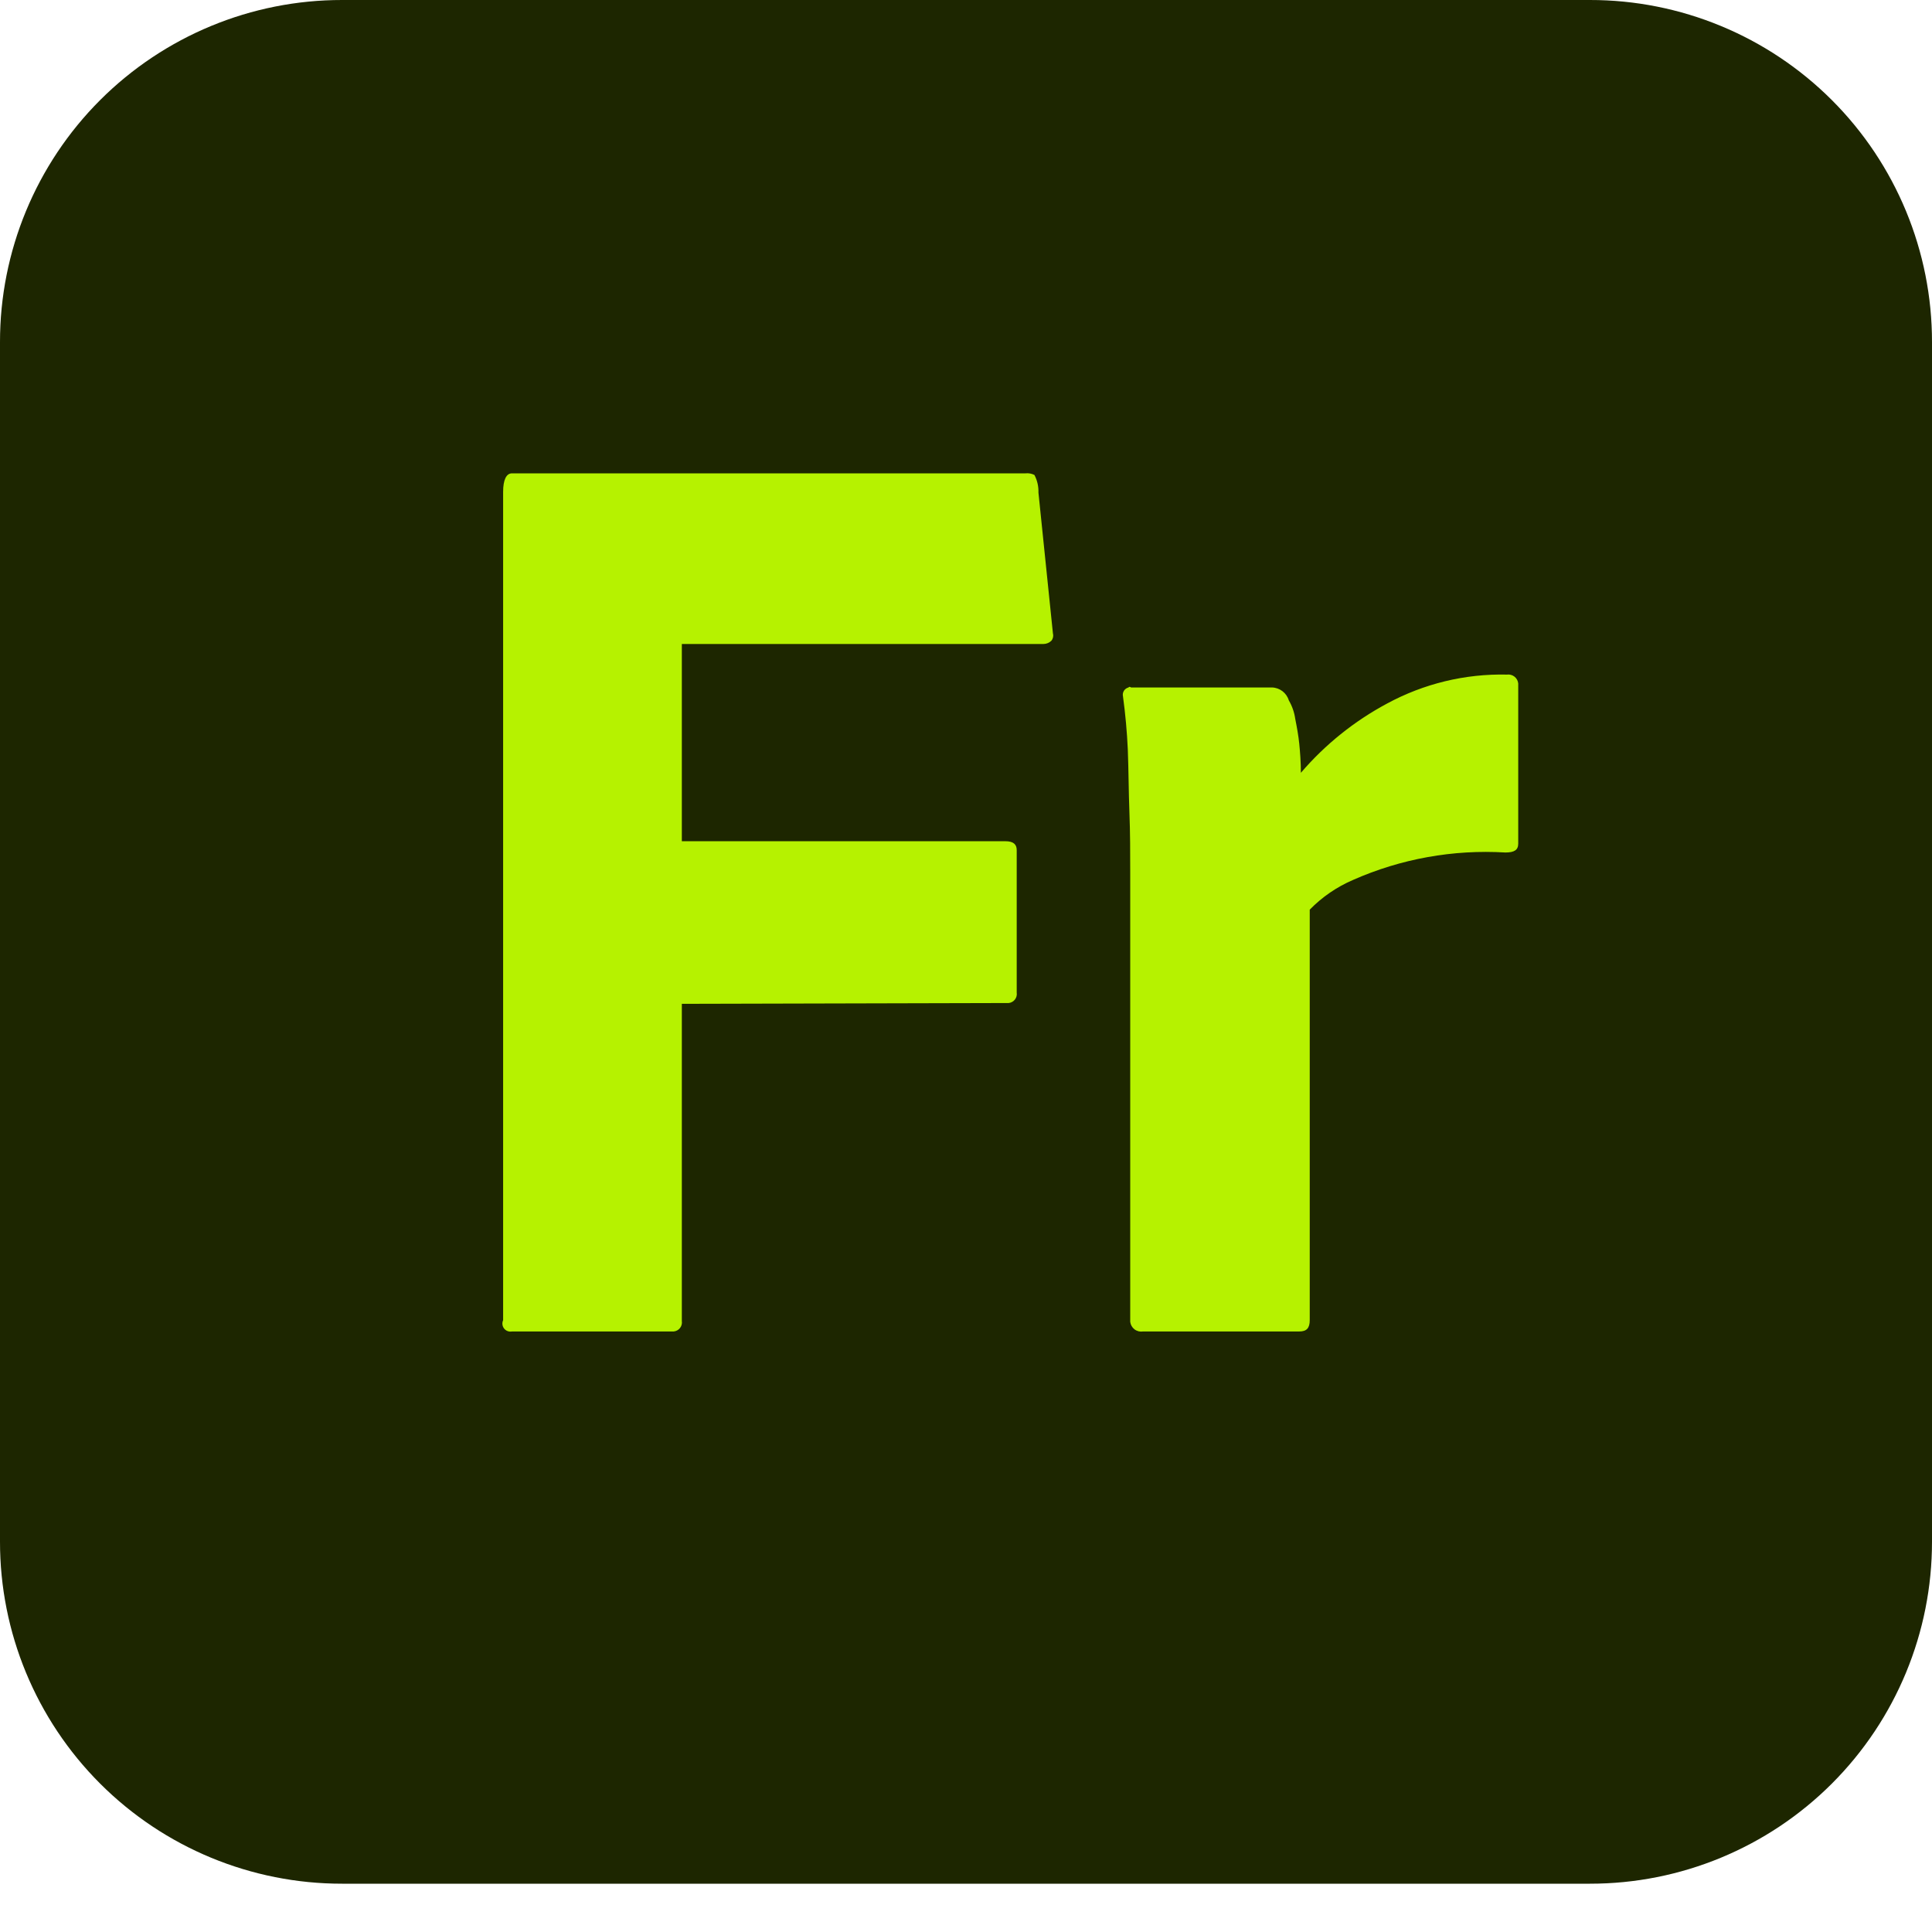
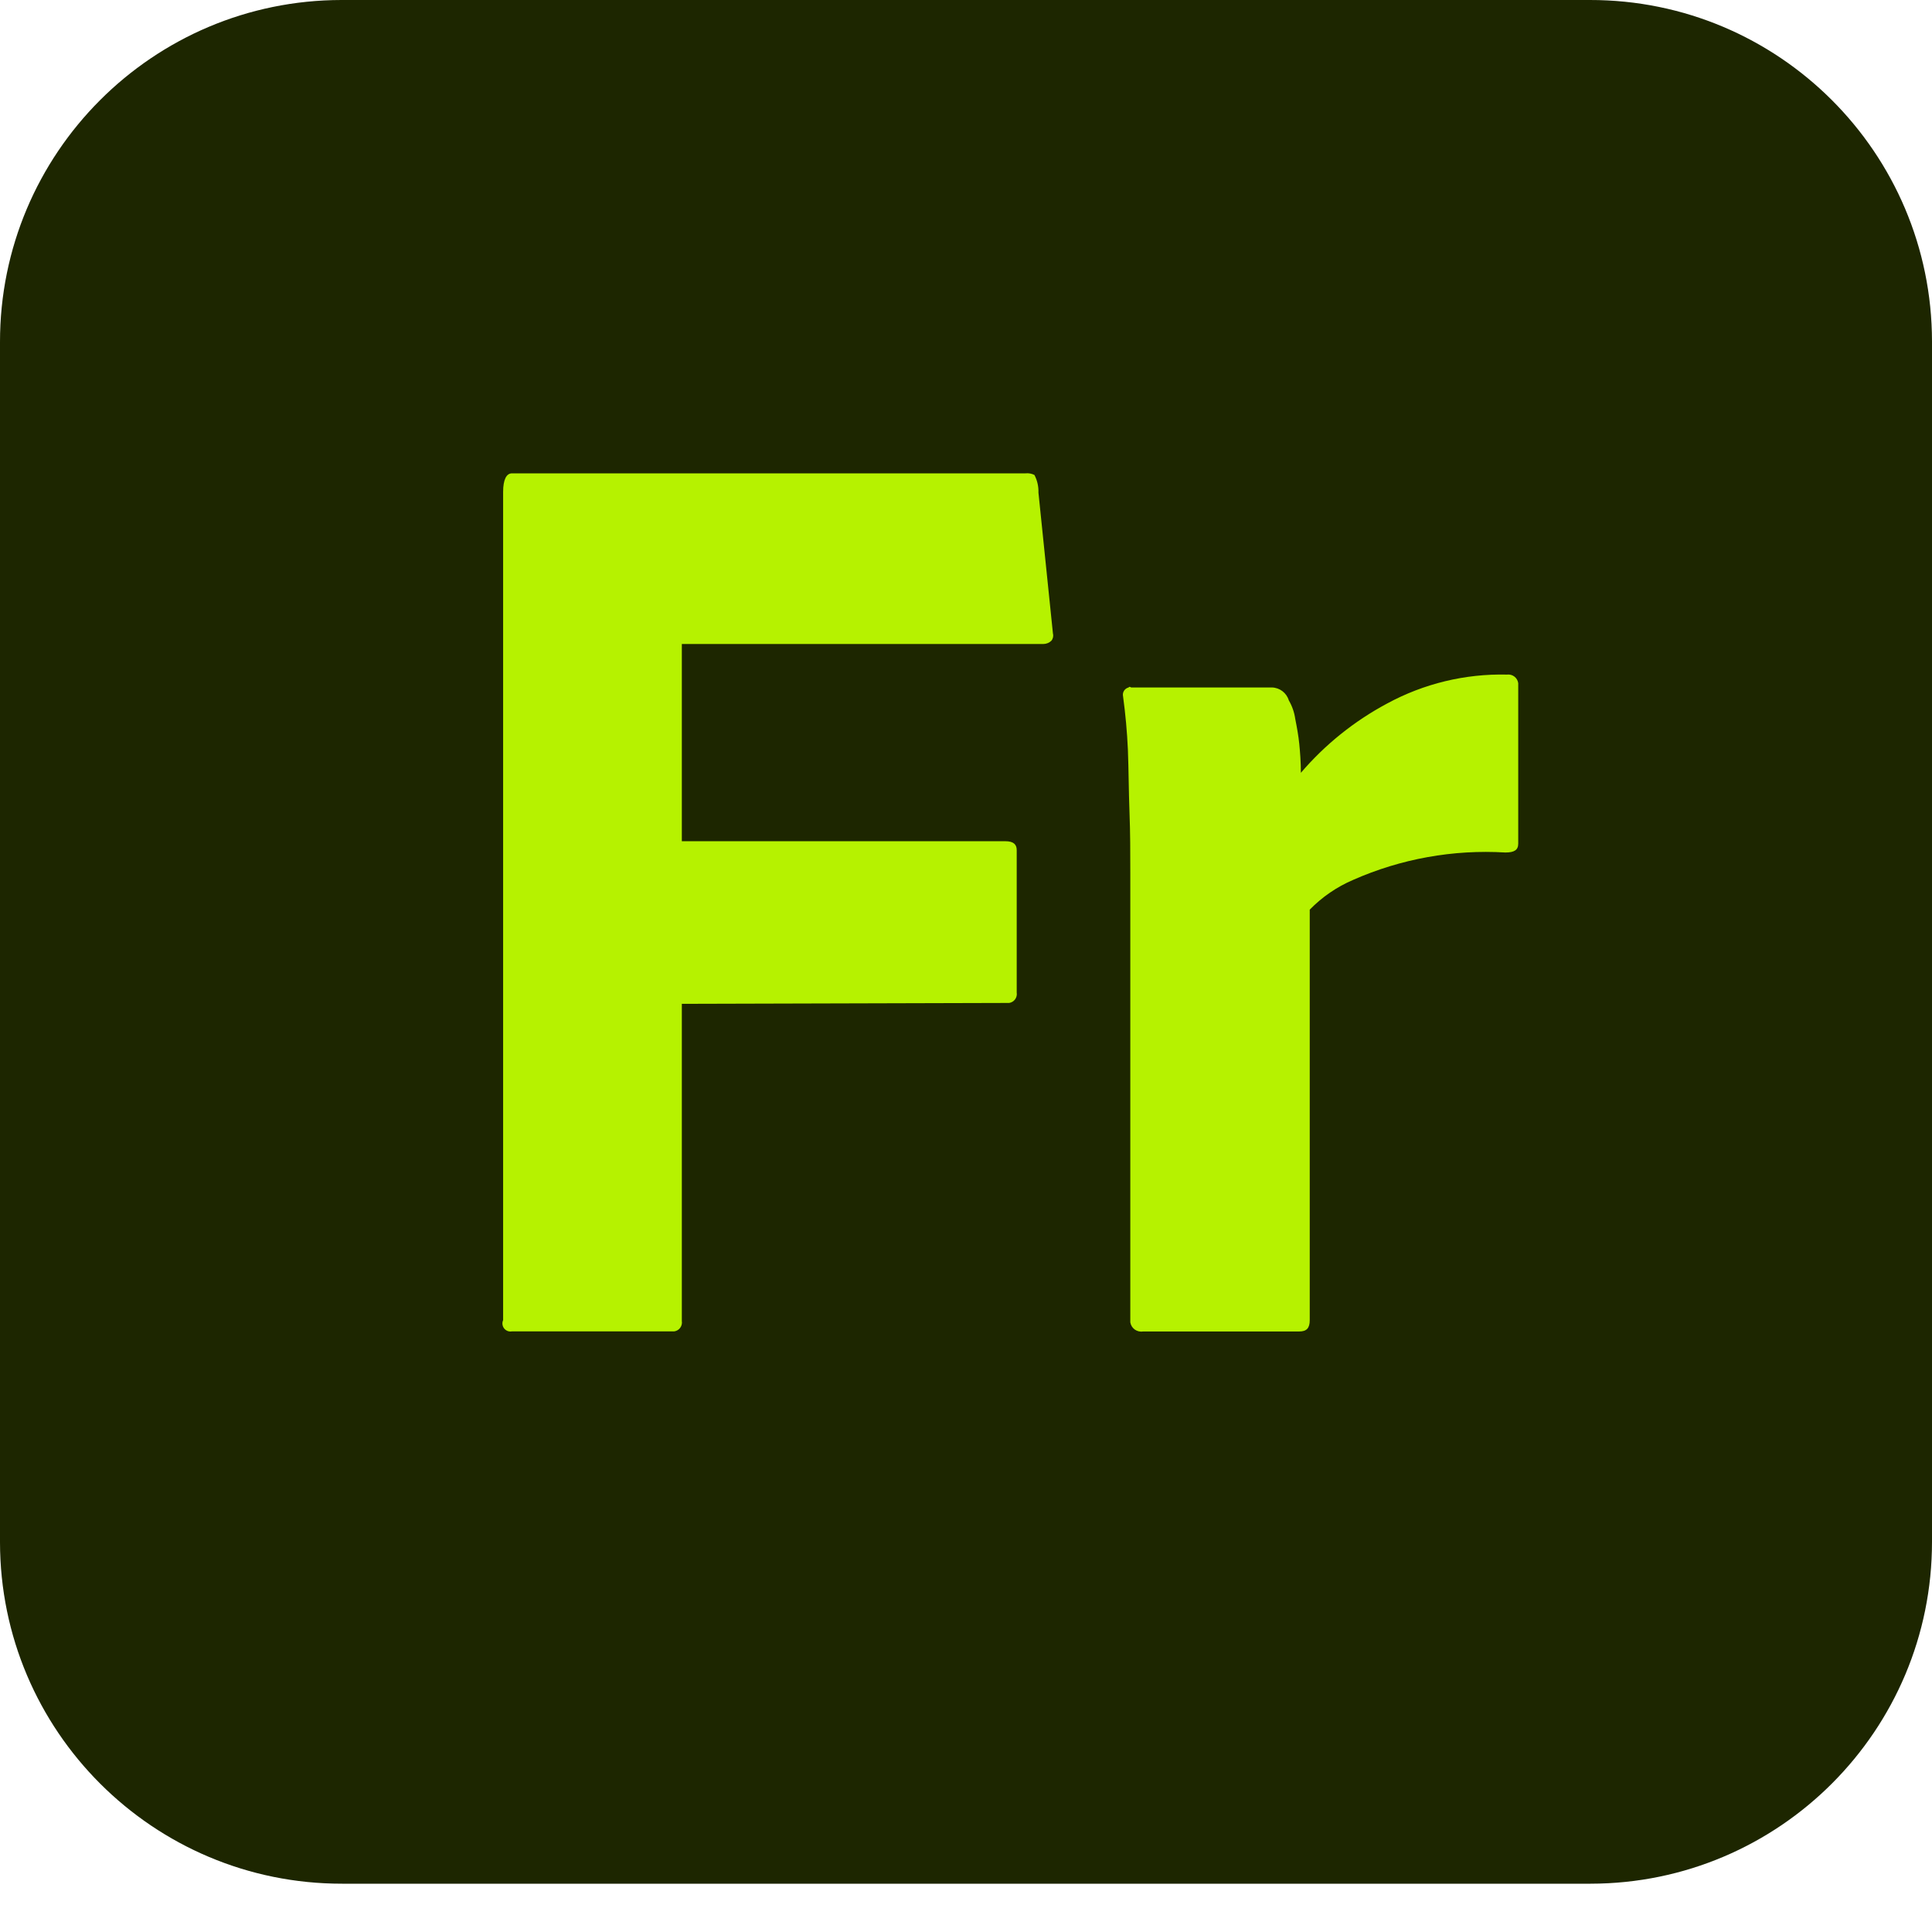
- <svg xmlns="http://www.w3.org/2000/svg" width="240" height="240" viewBox="0 0 240 240">
-   <defs>
-     <style>
-             .cls-1 {
-                 fill: #1d2600;
-             }
- 
-             .cls-2 {
-                 fill: #b6f200;
-             }
-         </style>
-   </defs>
-   <g id="Layer_2" data-name="Layer 2">
-     <g id="Layer_1-2" data-name="Layer 1">
-       <g id="Layer_2-2" data-name="Layer 2">
-         <g id="Surfaces">
-           <g id="Photo_Surface" data-name="Photo Surface">
-             <g id="Outline_no_shadow" data-name="Outline no shadow">
-               <path class="cls-1" d="M42.5,0h155A42.46,42.46,0,0,1,240,42.5v149A42.46,42.46,0,0,1,197.5,234H42.5A42.46,42.46,0,0,1,0,191.5V42.5A42.46,42.46,0,0,1,42.5,0Z" />
-             </g>
-           </g>
-         </g>
-         <g id="Outlined_Mnemonics_Logos" data-name="Outlined Mnemonics Logos">
-           <g id="Fr">
-             <path class="cls-2" d="M84.7,124.7v39.4a1.13,1.13,0,0,1-1,1.3H63.6a1,1,0,0,1-1.1-1.4V61.1c0-1.5.4-2.3,1.1-2.3h63.8a2,2,0,0,1,1.1.2,4.45,4.45,0,0,1,.5,2.2l1.8,17.5a1,1,0,0,1-.2.9,1.43,1.43,0,0,1-1,.4H84.7v24.5h40.2c1,0,1.4.4,1.4,1.1v17.7a1.13,1.13,0,0,1-1,1.3H125Z" />
-             <path class="cls-2" d="M140.5,85.4H158a2.25,2.25,0,0,1,2.1,1.6,6.31,6.31,0,0,1,.8,2.3c.2,1,.4,2.1.5,3.1s.2,2.3.2,3.6a37.22,37.22,0,0,1,10.7-8.6,29.85,29.85,0,0,1,14.9-3.6,1.24,1.24,0,0,1,1.4,1.1v19.9c0,.8-.5,1.1-1.6,1.1a40.76,40.76,0,0,0-18.9,3.4,16.77,16.77,0,0,0-5.4,3.7v51c0,1-.4,1.4-1.3,1.4H142a1.38,1.38,0,0,1-1.6-1.2V108.4c0-2.4,0-4.9-.1-7.5s-.1-5.2-.2-7.8q-.15-3.3-.6-6.6a.92.92,0,0,1,.7-1.1c0-.1.2-.1.3,0Z" />
-           </g>
-         </g>
-       </g>
-     </g>
-   </g>
+ <svg xmlns="http://www.w3.org/2000/svg" viewBox="0 0 240 240">
+   <path d="M42.5,3h155A42.46,42.46,0,0,1,240,45.42V194.5A42.46,42.46,0,0,1,197.58,237H42.5A42.46,42.46,0,0,1,0,194.58V45.5A42.46,42.46,0,0,1,42.42,3Z" transform="translate(0 -3)" style="fill:#1d2600" />
+   <path d="M84.7,127.7v39.4a1.12,1.12,0,0,1-.94,1.29H63.6a1,1,0,0,1-1.17-.79,1,1,0,0,1,.07-.61V64.1c0-1.5.4-2.3,1.1-2.3h63.8a2,2,0,0,1,1.1.2,4.44,4.44,0,0,1,.5,2.2l1.8,17.5a1,1,0,0,1-.2.9,1.44,1.44,0,0,1-1,.4H84.7v24.5h40.2c1,0,1.4.4,1.4,1.1v17.7a1.12,1.12,0,0,1-.94,1.29H125Z" transform="translate(0 -3)" style="fill:#b6f200" />
+   <path d="M140.5,88.4H158a2.25,2.25,0,0,1,2.1,1.6,6.31,6.31,0,0,1,.8,2.3c.2,1,.4,2.1.5,3.1s.2,2.3.2,3.6a37.12,37.12,0,0,1,10.7-8.6,29.78,29.78,0,0,1,14.9-3.6,1.25,1.25,0,0,1,1.4,1.06V107.8c0,.8-.5,1.1-1.6,1.1a40.77,40.77,0,0,0-18.9,3.4,16.72,16.72,0,0,0-5.4,3.7v51c0,1-.4,1.4-1.3,1.4H142a1.38,1.38,0,0,1-1.59-1.13s0-.05,0-.07V111.4c0-2.4,0-4.9-.1-7.5s-.1-5.2-.2-7.8q-.15-3.3-.6-6.6a.92.92,0,0,1,.7-1.1h0c0-.1.2-.1.3,0Z" transform="translate(0 -3)" style="fill:#b6f200" />
</svg>
